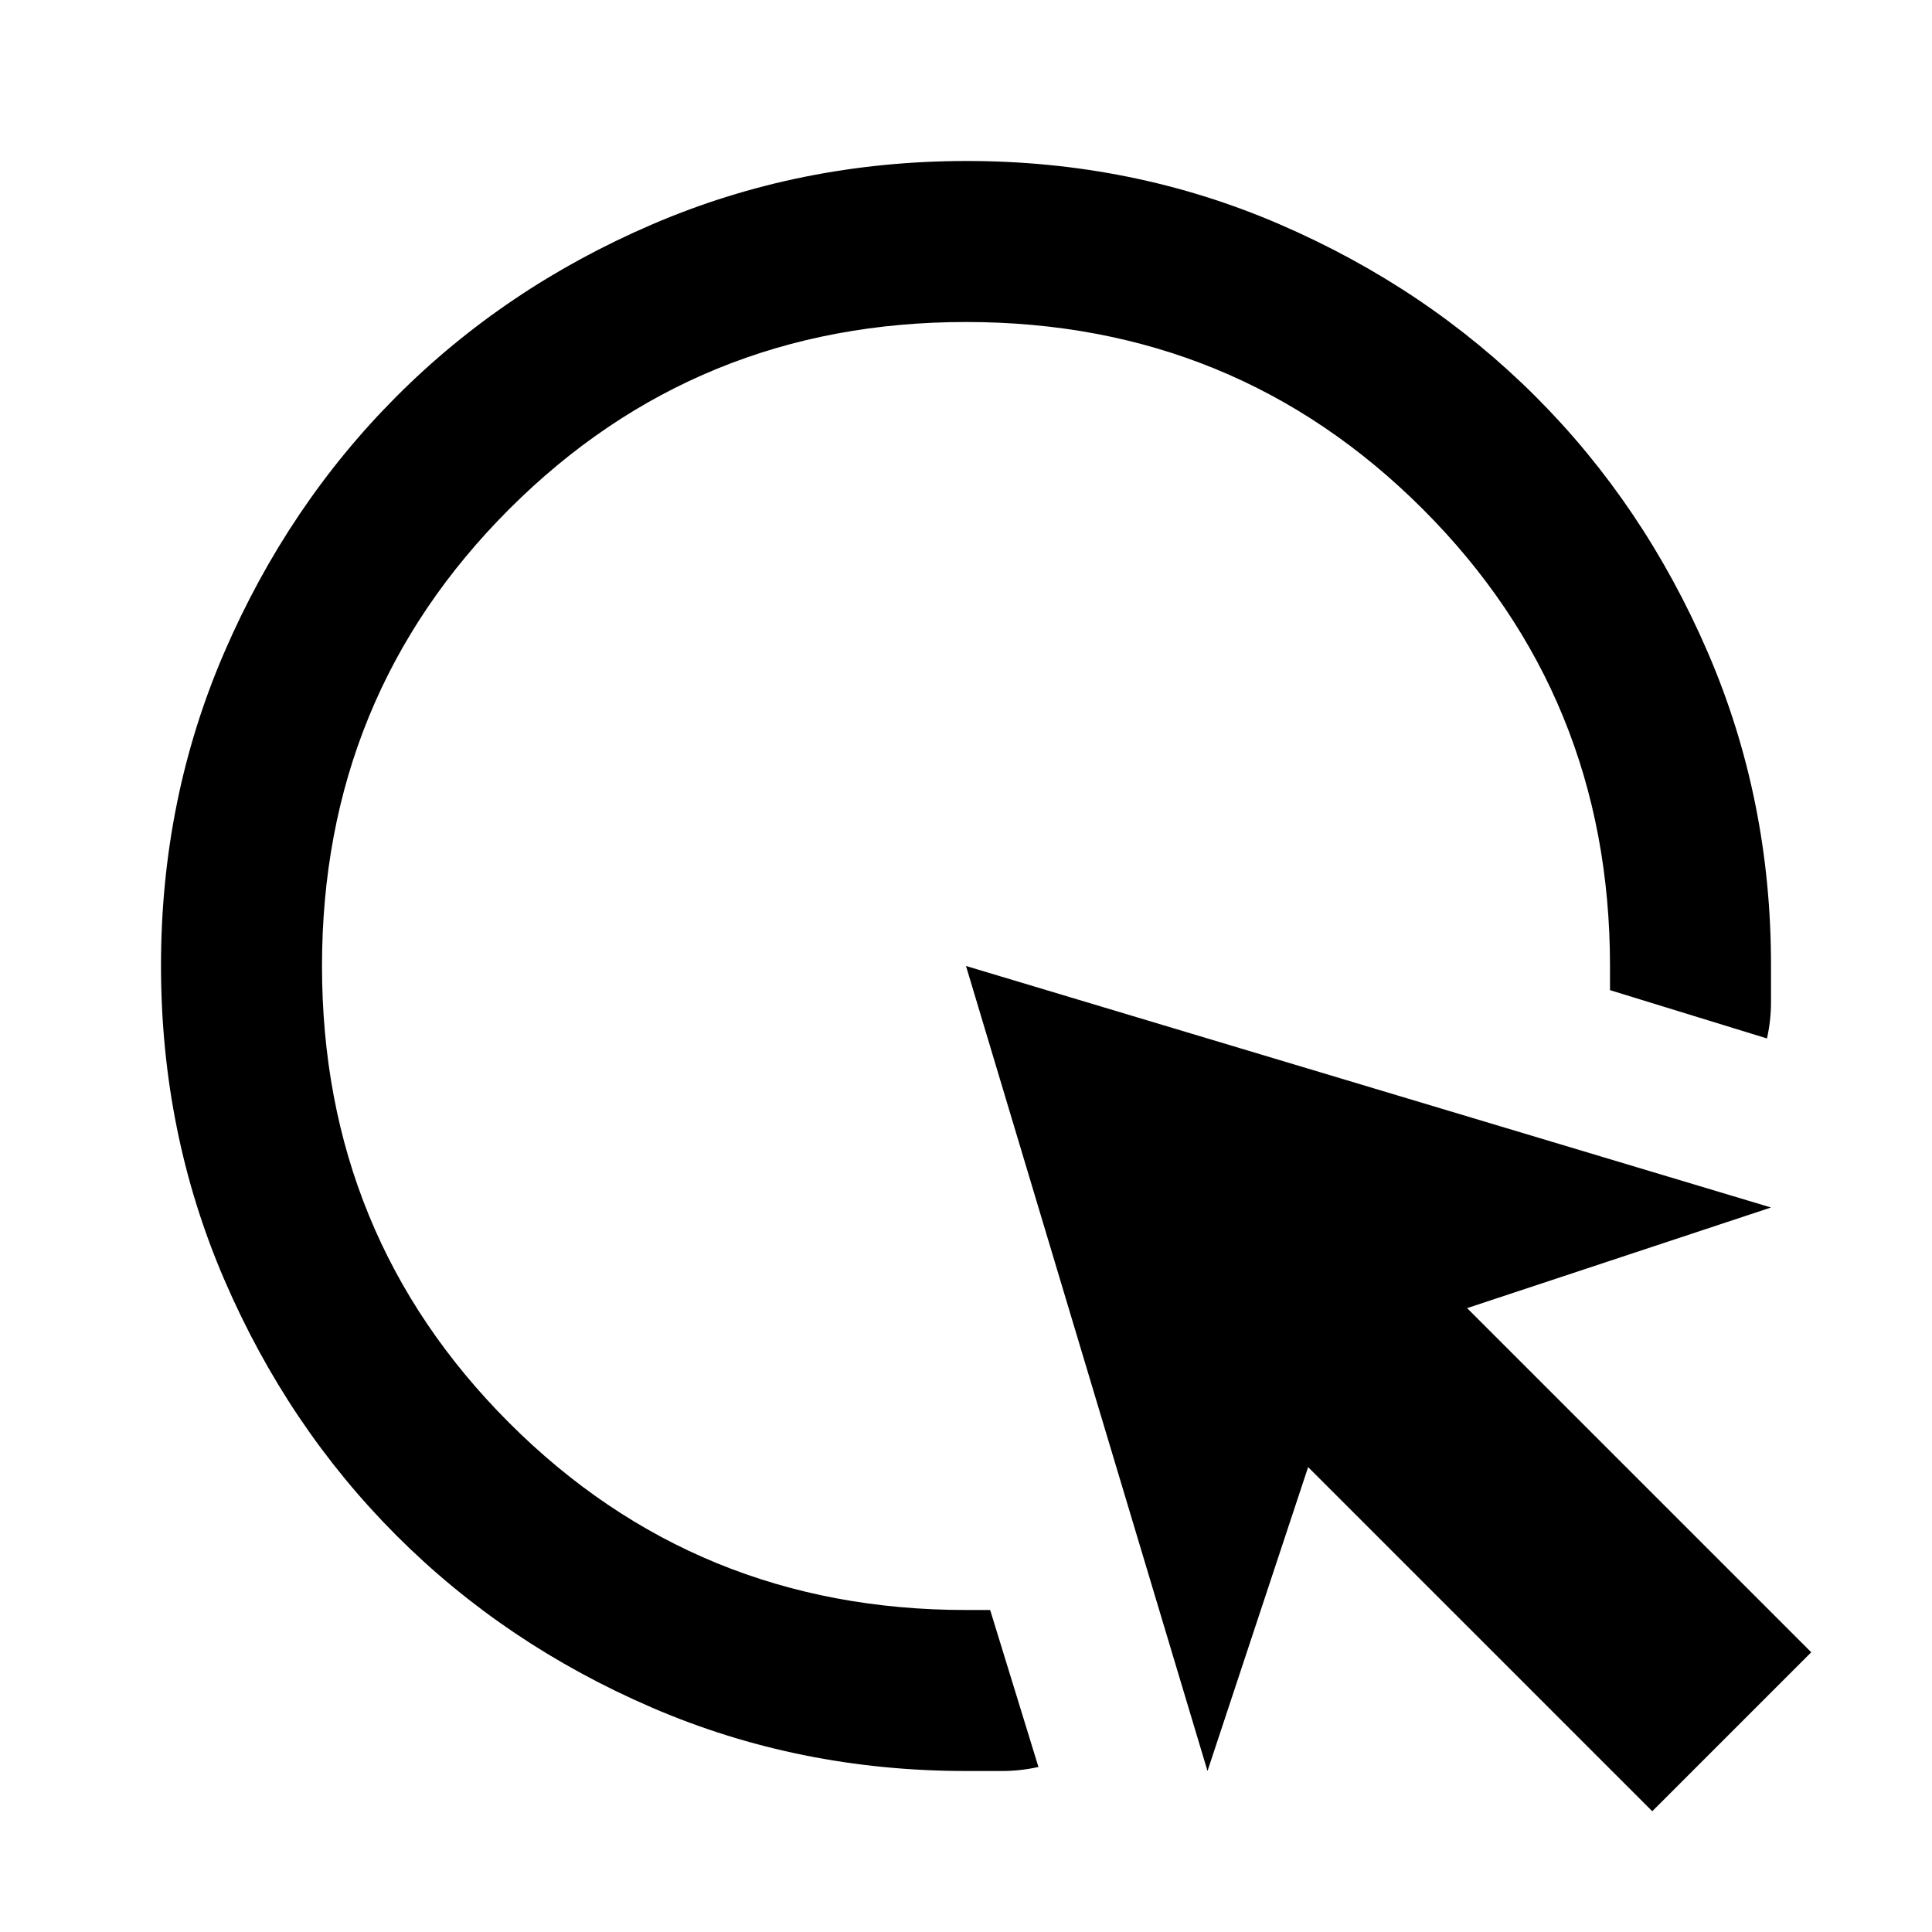
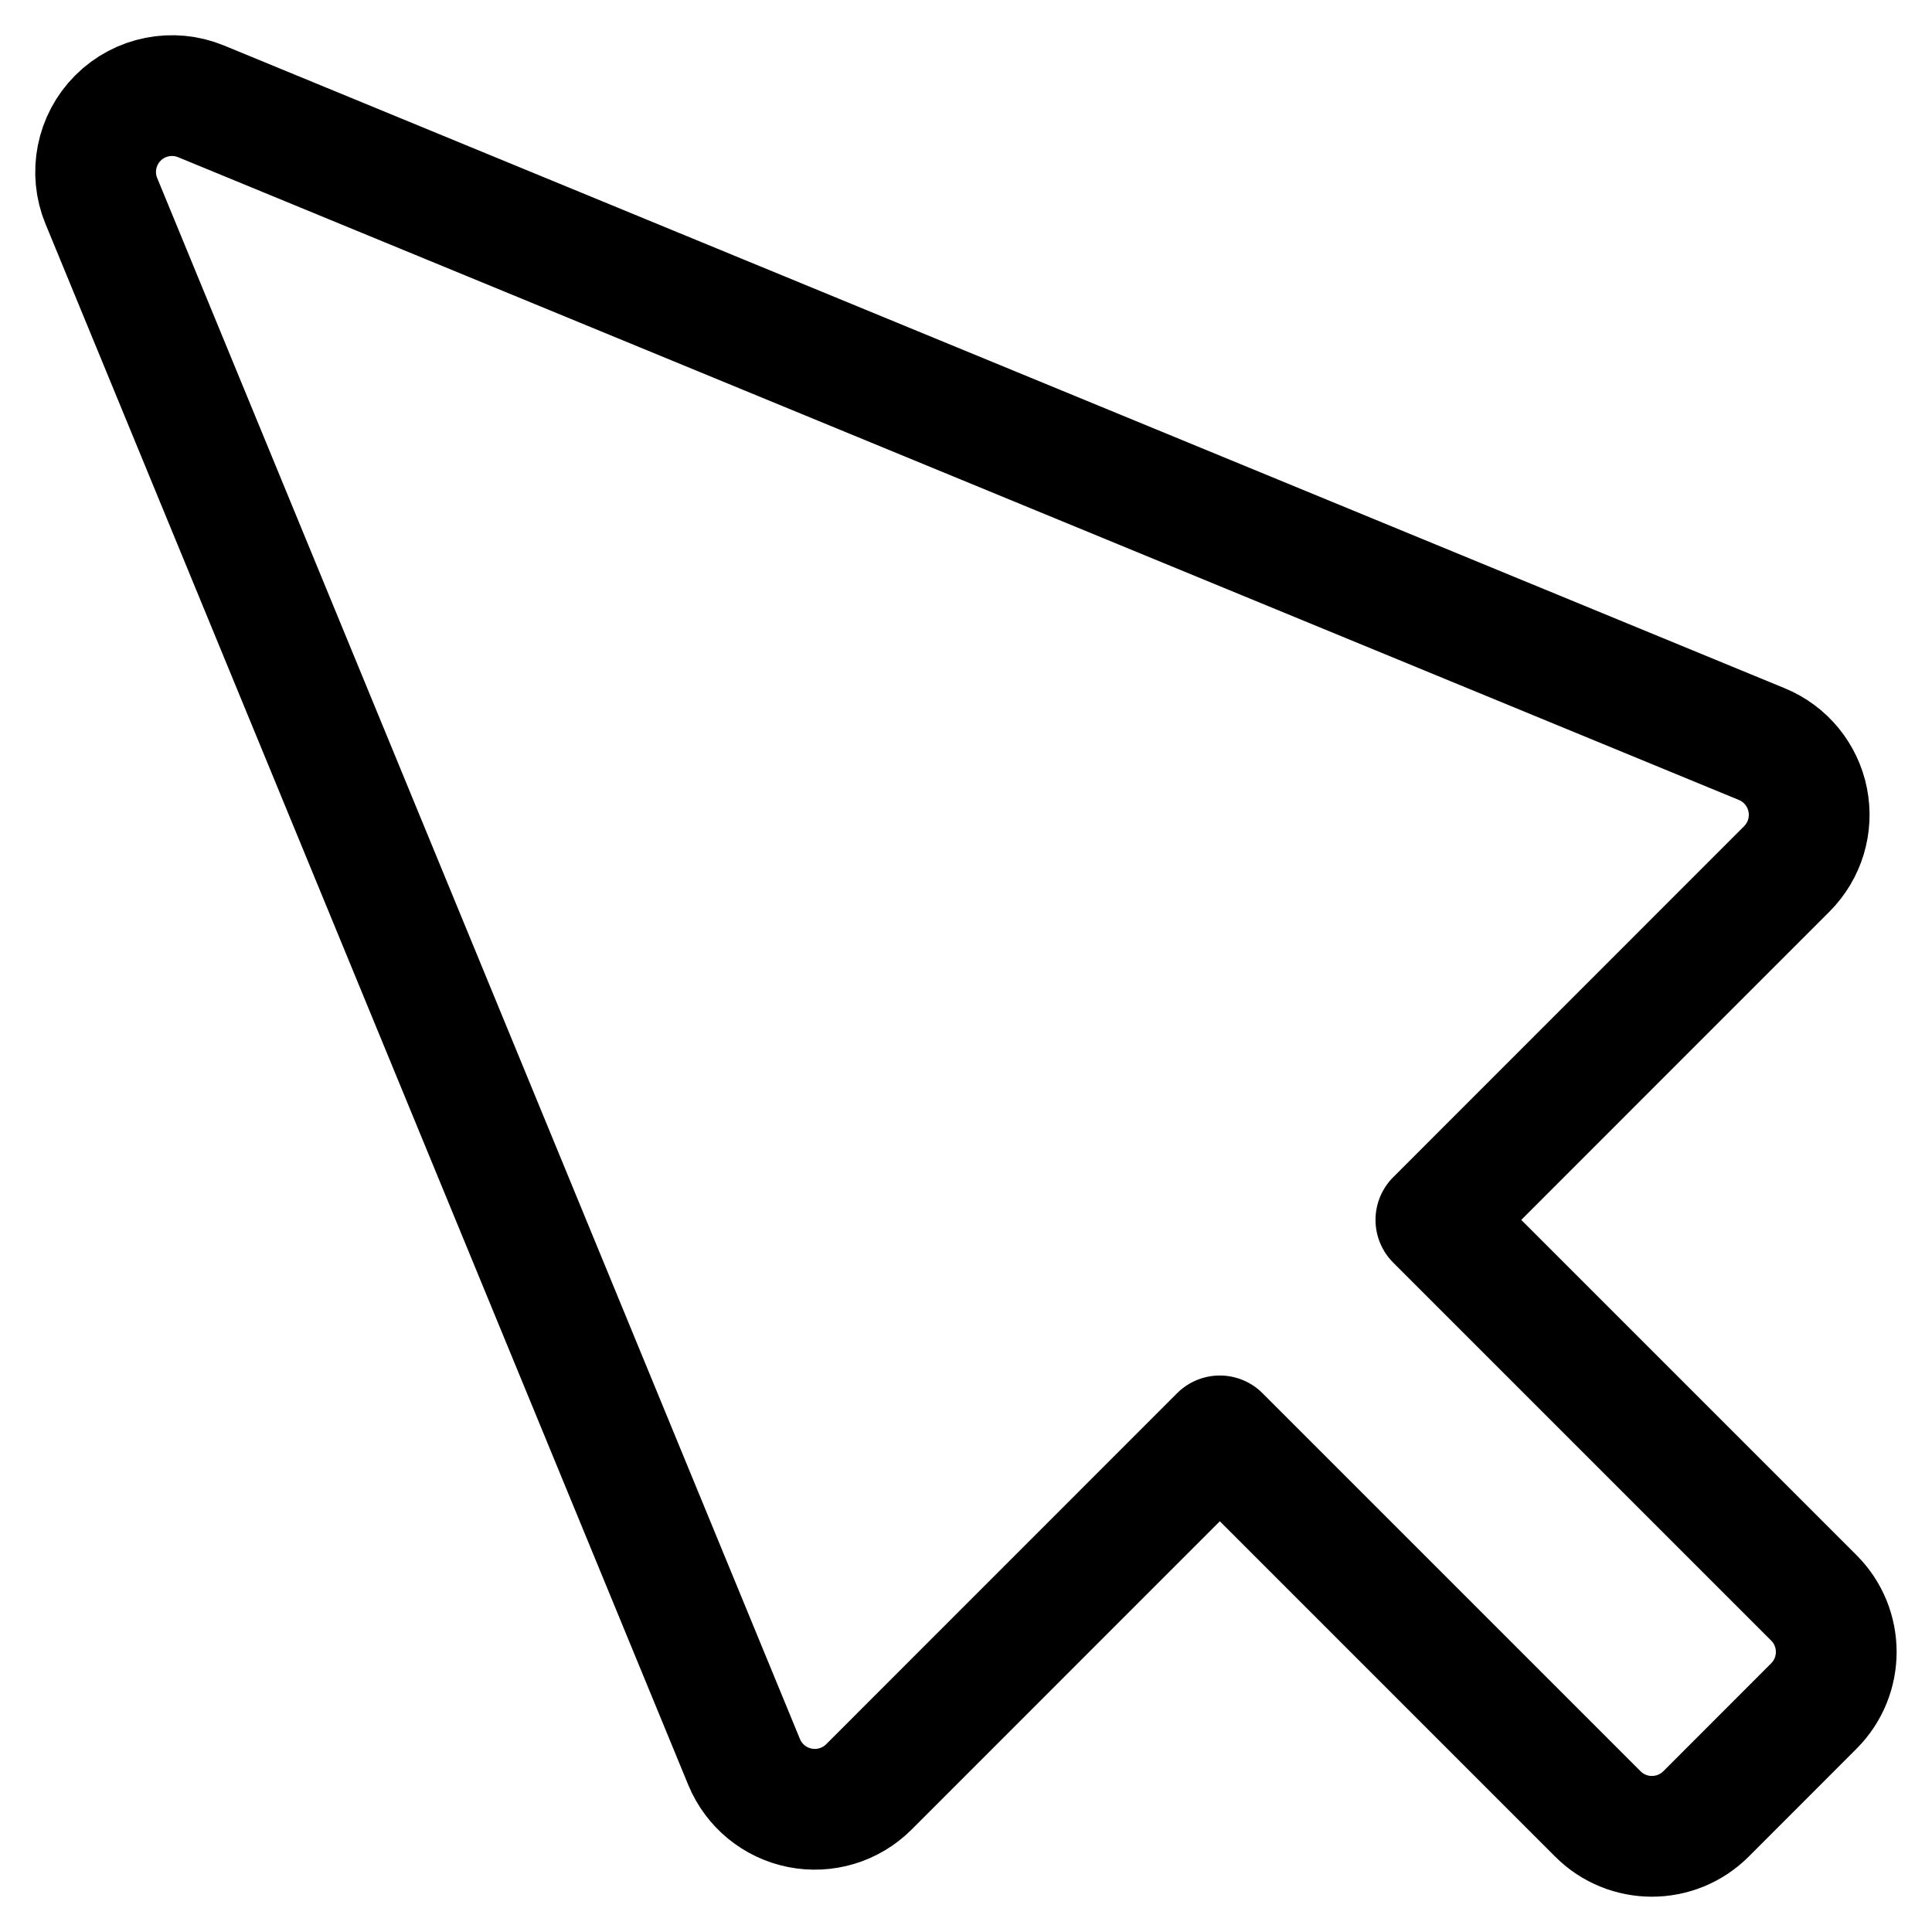
<svg xmlns="http://www.w3.org/2000/svg" width="1em" height="1em" viewBox="0 0 24 24">
  <path d="M0 0h24v24H0z" fill="none" />
-   <path fill="currentColor" d="M12.9 21.95q-.225.05-.45.05H12q-2.075 0-3.9-.787t-3.175-2.138T2.788 15.9T2 12t.788-3.9t2.137-3.175T8.1 2.788T12 2t3.9.788t3.175 2.137T21.213 8.1T22 12v.45q0 .225-.05.45L20 12.3V12q0-3.35-2.325-5.675T12 4T6.325 6.325T4 12t2.325 5.675T12 20h.3zm7.625.55l-4.275-4.275L15 22l-3-10l10 3l-3.775 1.25l4.275 4.275z" />
+   <path fill="none" stroke="#000" stroke-linecap="round" stroke-linejoin="round" stroke-width="1.5" d="m1.26 2.499l7.984 19.39a.95.95 0 0 0 1.549.309l4.36-4.361l4.697 4.697c.37.37.97.37 1.342 0l1.341-1.342a.95.95 0 0 0 0-1.342l-4.696-4.696l4.36-4.361a.95.95 0 0 0-.31-1.549L2.5 1.26A.949.949 0 0 0 1.26 2.5" />
</svg>
